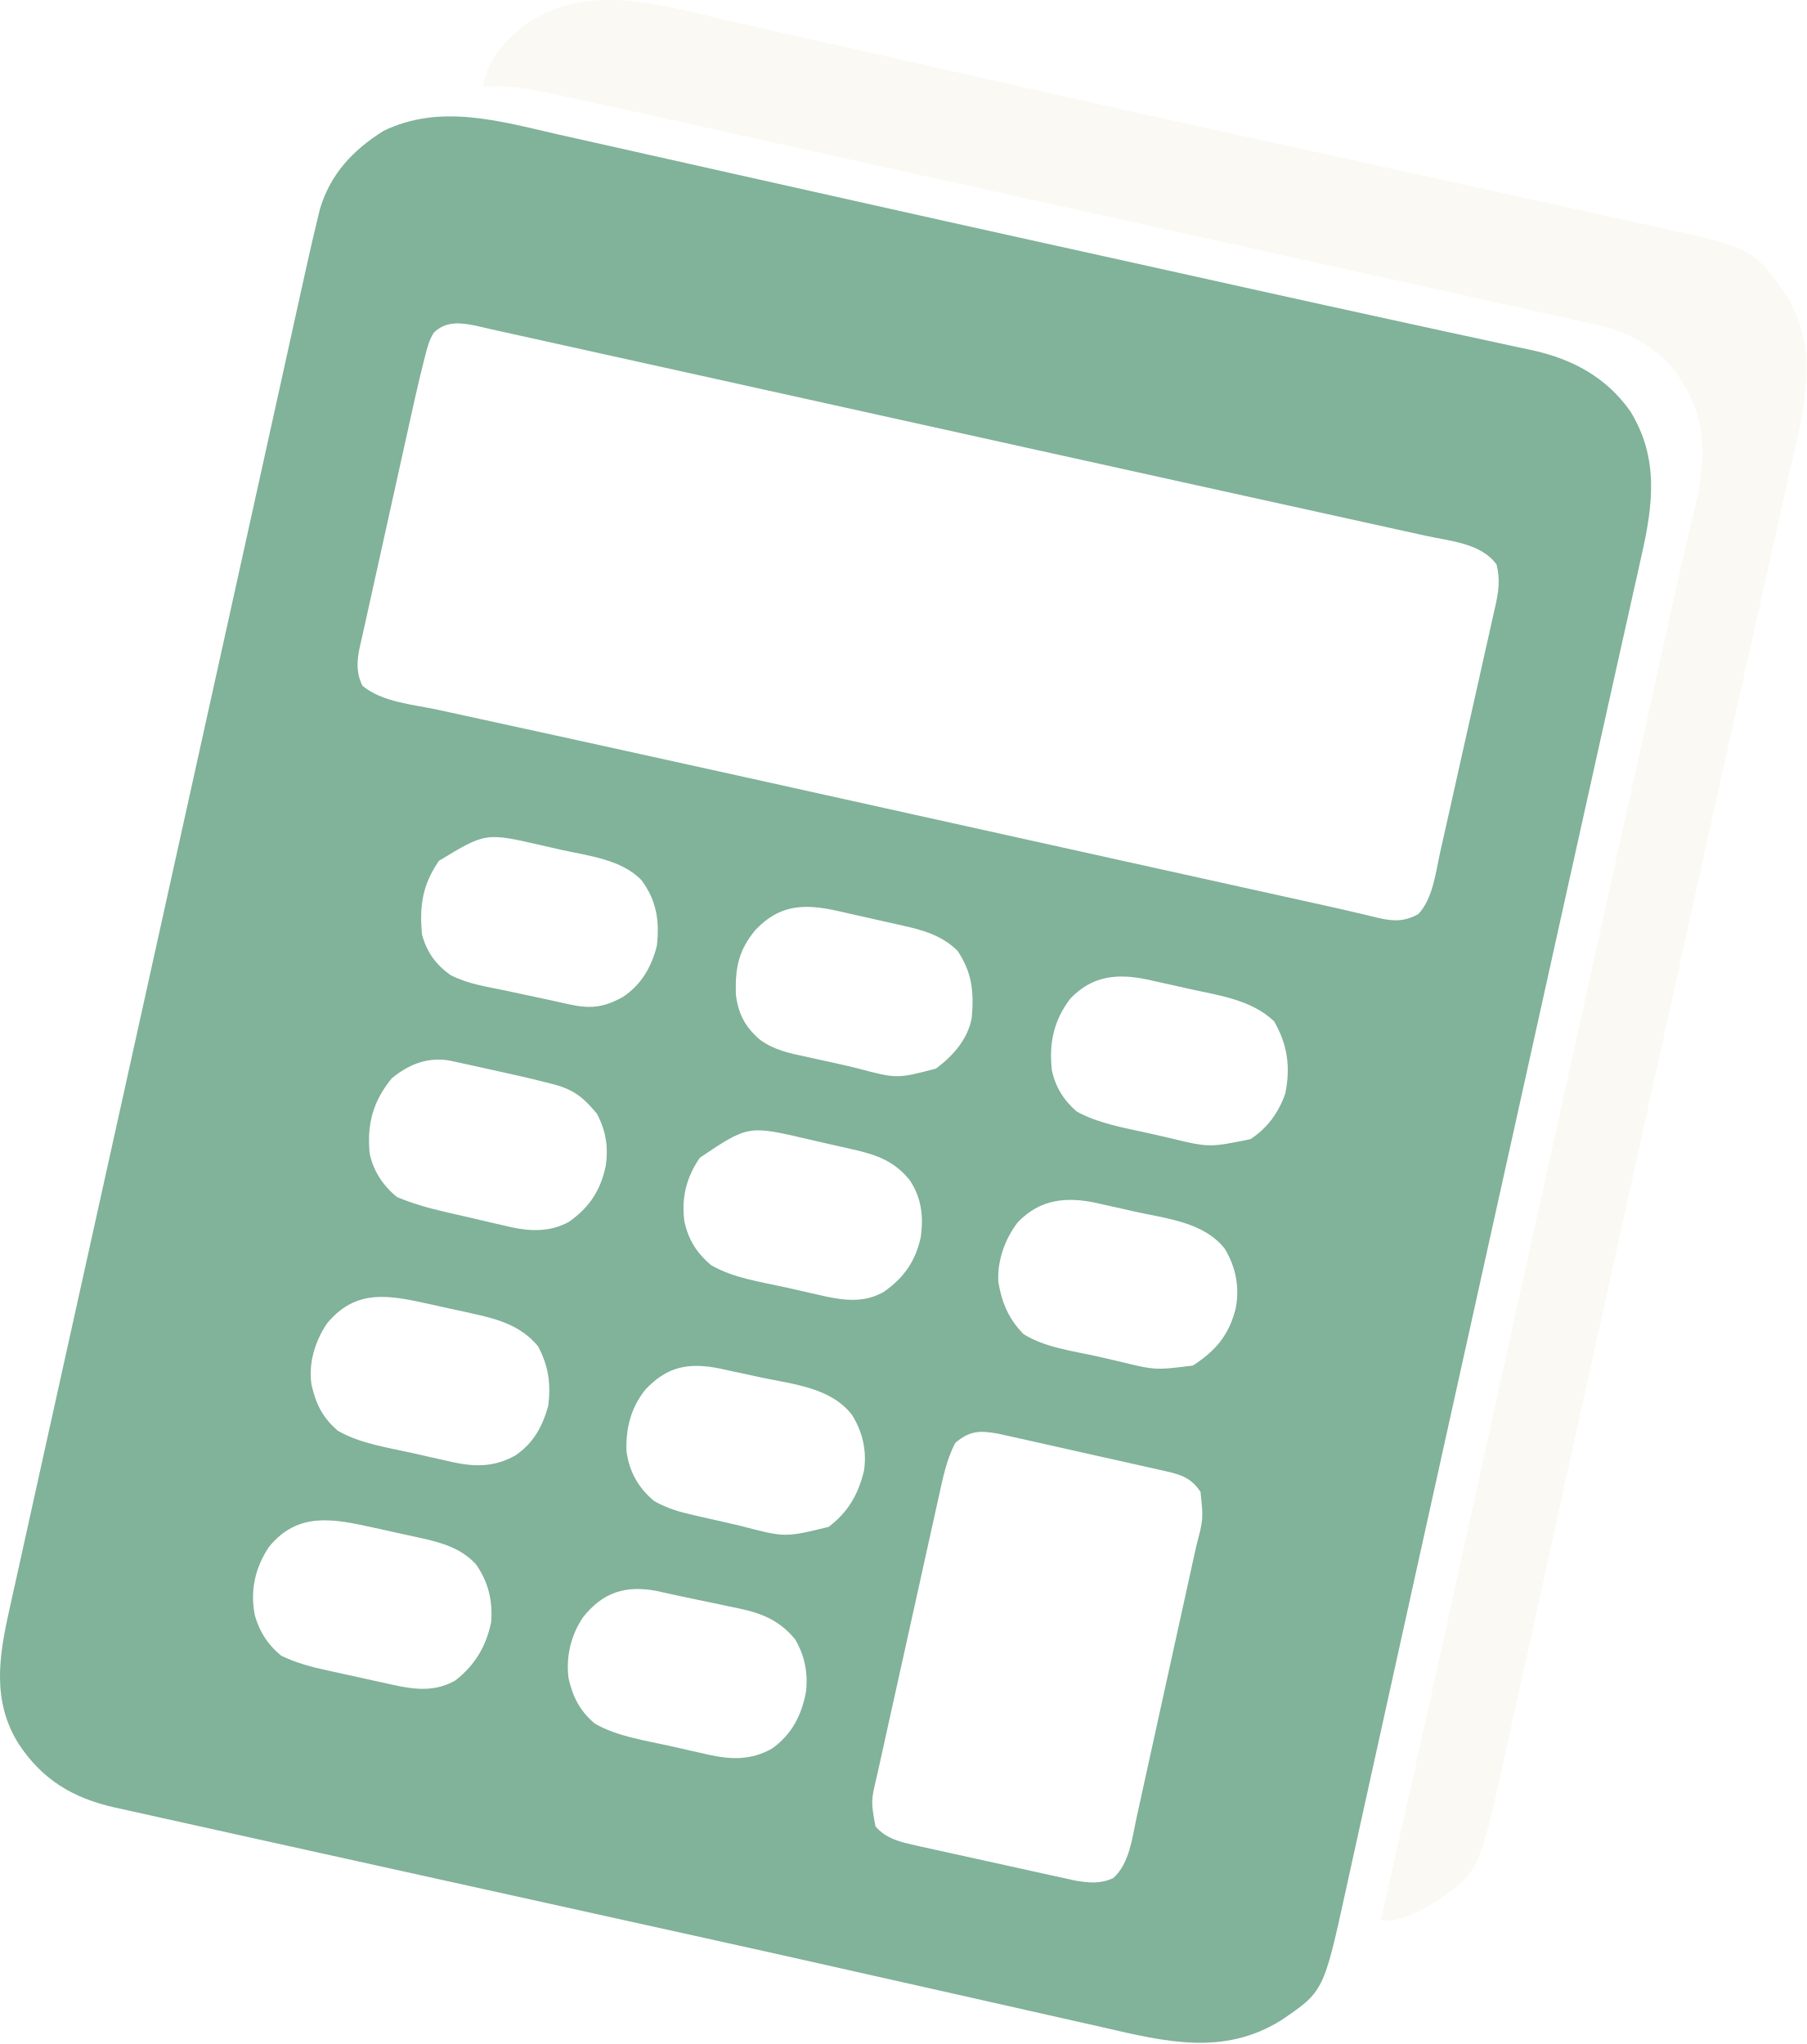
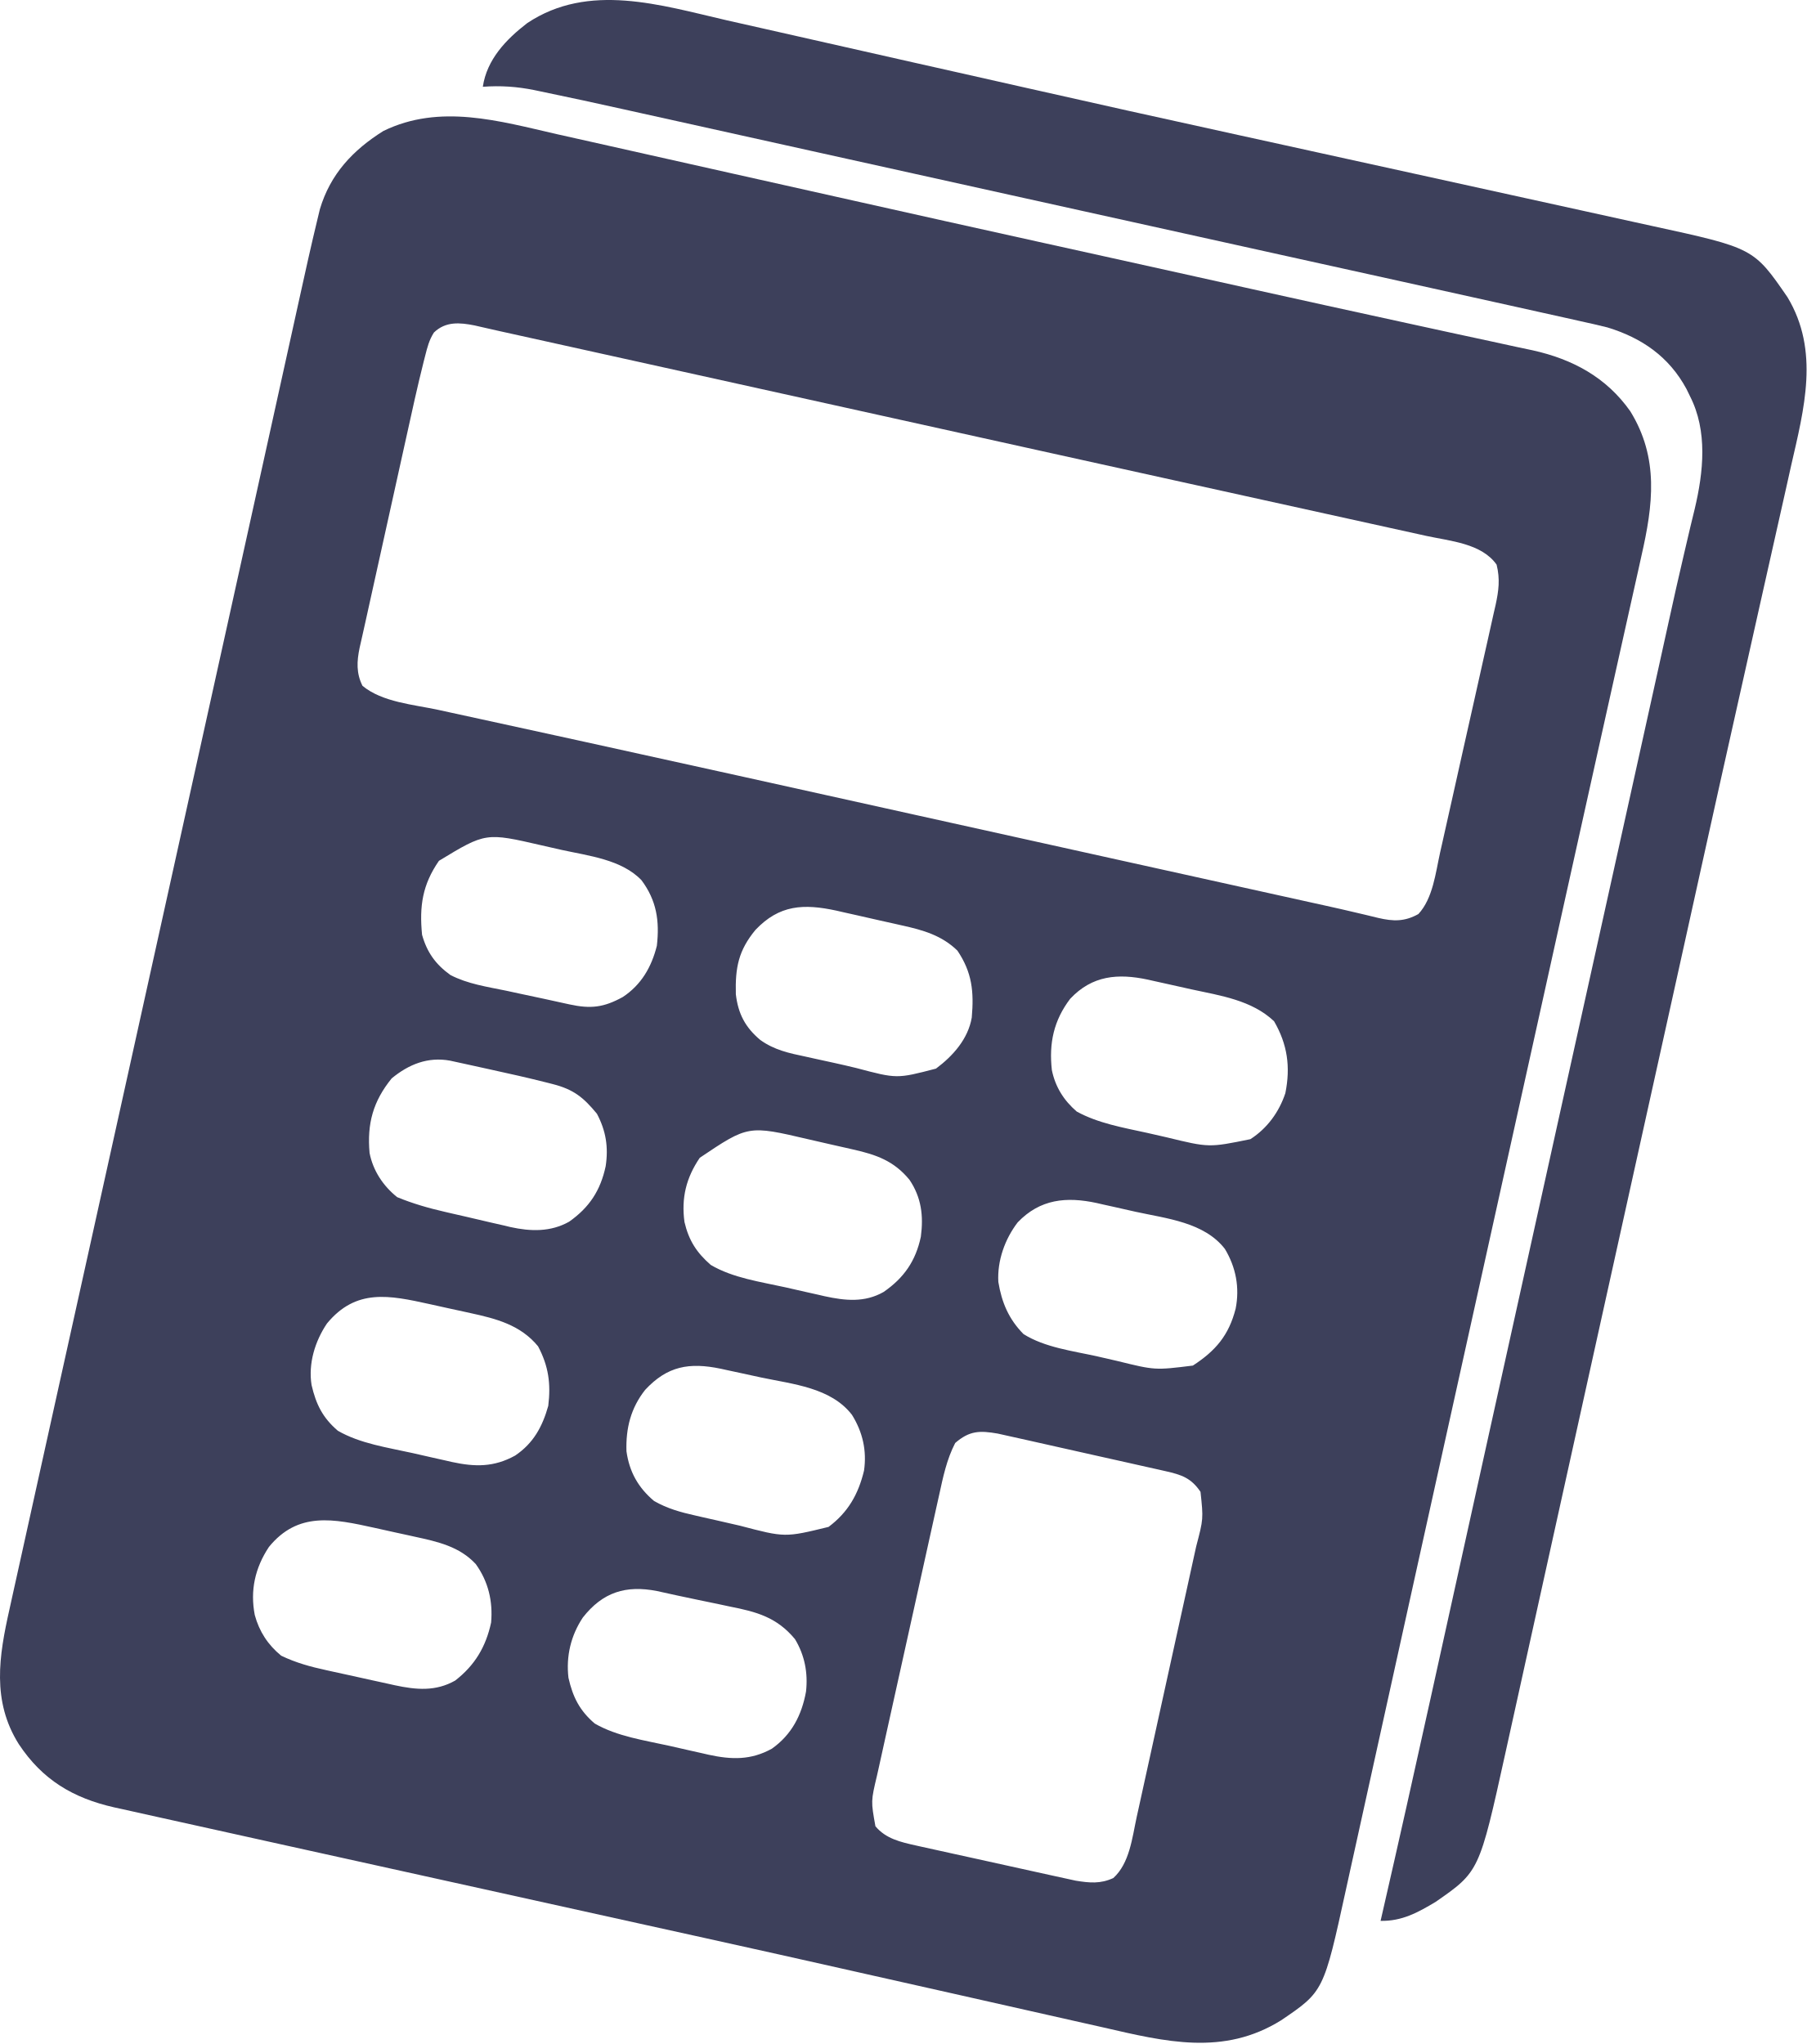
<svg xmlns="http://www.w3.org/2000/svg" width="654" height="740" viewBox="0 0 654 740" fill="none">
-   <path d="M201.738 48.602C205.73 49.511 209.726 50.395 213.722 51.282C220.61 52.814 227.493 54.361 234.375 55.917C244.361 58.176 254.352 60.411 264.345 62.641C279.416 66.003 294.485 69.378 309.552 72.761C331.649 77.721 353.756 82.635 375.868 87.522C376.685 87.703 377.501 87.883 378.342 88.069C385.633 89.68 392.924 91.291 400.215 92.902C411.169 95.322 422.122 97.75 433.075 100.181C439.054 101.508 445.033 102.836 451.013 104.163C451.733 104.322 452.453 104.482 453.194 104.647C471.315 108.668 489.442 112.66 507.581 116.595C513.398 117.859 519.212 119.129 525.027 120.4C530.083 121.504 535.141 122.595 540.202 123.673C543.173 124.309 546.14 124.958 549.107 125.611C551.03 126.03 552.957 126.433 554.883 126.835C569.327 130.046 581.499 136.592 590.165 148.854C600.666 165.84 598.427 182.86 594.2 201.346C593.797 203.167 593.394 204.989 592.993 206.81C592.107 210.822 591.21 214.831 590.306 218.838C588.803 225.5 587.323 232.167 585.844 238.835C583.69 248.54 581.527 258.244 579.358 267.946C574.764 288.502 570.21 309.066 565.659 329.631C563.918 337.494 562.178 345.357 560.437 353.22C559.995 355.219 559.552 357.217 559.11 359.215C554.189 381.444 549.259 403.672 544.328 425.899C537.065 458.64 529.811 491.382 522.572 524.128C520.873 531.816 519.172 539.503 517.47 547.19C516.758 550.406 516.046 553.621 515.334 556.836C514.864 558.959 514.394 561.081 513.924 563.203C510.89 576.906 507.865 590.611 504.846 604.317C502.277 615.986 499.702 627.653 497.122 639.319C495.667 645.903 494.214 652.487 492.768 659.073C491.432 665.16 490.088 671.245 488.739 677.329C488.246 679.56 487.756 681.791 487.268 684.023C479.185 720.981 479.185 720.981 463.79 731.417C442.953 744.401 421.921 739.194 399.304 733.978C395.833 733.182 392.356 732.41 388.88 731.635C382.914 730.303 376.951 728.956 370.991 727.599C362.342 725.63 353.688 723.684 345.032 721.745C334.572 719.401 324.113 717.054 313.656 714.694C312.464 714.425 312.464 714.425 311.247 714.151C310.059 713.882 310.059 713.882 308.847 713.609C291.033 709.589 273.212 705.608 255.38 701.671C254.204 701.411 253.028 701.151 251.816 700.884C246.016 699.603 240.215 698.323 234.415 697.044C224.216 694.795 214.019 692.537 203.822 690.28C187.03 686.564 170.238 682.852 153.445 679.142C143.017 676.838 132.59 674.534 122.163 672.229C115.965 670.859 109.766 669.489 103.567 668.121C90.707 665.281 77.847 662.435 64.991 659.573C61.746 658.851 58.5 658.131 55.253 657.417C51.575 656.607 47.899 655.785 44.224 654.96C43.262 654.75 42.3 654.541 41.309 654.325C26.401 650.935 15.349 644.346 6.79 631.417C-3.029 615.801 -0.375 599.51 3.446 582.546C3.851 580.711 4.254 578.876 4.656 577.041C5.542 573.008 6.436 568.977 7.336 564.946C8.853 558.145 10.351 551.339 11.849 544.533C14.85 530.905 17.869 517.281 20.892 503.658C22.648 495.744 24.401 487.831 26.154 479.917C26.808 476.965 27.463 474.013 28.117 471.061C28.279 470.329 28.442 469.596 28.609 468.841C29.759 463.65 30.91 458.458 32.061 453.267C37.719 427.744 43.368 402.22 49.013 376.695C50.547 369.761 52.081 362.828 53.614 355.895C54.126 353.582 54.638 351.27 55.149 348.957C55.402 347.814 55.655 346.671 55.916 345.493C56.933 340.894 57.95 336.295 58.968 331.697C62.059 317.723 65.15 303.75 68.242 289.776C69.025 286.234 69.809 282.691 70.593 279.148C72.929 268.589 75.265 258.031 77.601 247.473C78.887 241.664 80.173 235.855 81.458 230.045C81.713 228.892 81.969 227.739 82.232 226.55C85.979 209.615 89.72 192.679 93.458 175.741C94.478 171.119 95.498 166.496 96.519 161.874C96.733 160.906 96.733 160.906 96.951 159.918C97.664 156.688 98.378 153.458 99.091 150.228C100.741 142.759 102.389 135.29 104.035 127.82C105.053 123.204 106.072 118.589 107.092 113.974C107.562 111.849 108.03 109.723 108.498 107.597C110.57 98.184 112.65 88.773 114.918 79.405C115.356 77.586 115.356 77.586 115.803 75.73C119.587 63.022 127.747 54.341 138.79 47.417C159.226 37.456 180.717 43.794 201.738 48.602ZM157.079 120.395C155.349 123.109 154.708 125.709 153.912 128.829C153.744 129.482 153.577 130.135 153.405 130.808C151.109 139.911 149.115 149.086 147.095 158.253C146.657 160.227 146.219 162.202 145.781 164.177C144.638 169.332 143.499 174.487 142.361 179.643C141.203 184.884 140.041 190.125 138.88 195.366C137.006 203.827 135.133 212.289 133.264 220.752C133.099 221.5 132.933 222.248 132.763 223.018C132.604 223.739 132.445 224.46 132.281 225.202C131.935 226.763 131.585 228.324 131.233 229.884C130.963 231.087 130.963 231.087 130.686 232.315C130.523 233.038 130.359 233.76 130.19 234.505C129.154 239.455 128.944 243.724 131.228 248.292C138.391 254.232 149.729 255.069 158.653 256.995C160.293 257.352 161.933 257.711 163.573 258.07C167.163 258.854 170.753 259.636 174.344 260.415C183.457 262.394 192.565 264.389 201.674 266.383C205.051 267.121 208.427 267.86 211.803 268.598C230.208 272.623 248.604 276.683 266.997 280.756C267.713 280.915 268.428 281.073 269.165 281.236C278.005 283.194 286.845 285.153 295.685 287.112C303.923 288.938 312.162 290.764 320.4 292.589C323.4 293.253 326.4 293.918 329.4 294.582C330.142 294.747 330.884 294.911 331.648 295.081C336.134 296.074 340.62 297.068 345.106 298.062C365.823 302.652 386.54 307.239 407.259 311.823C407.921 311.969 408.582 312.116 409.264 312.266C422.401 315.173 435.539 318.078 448.676 320.984C453.153 321.974 457.63 322.965 462.106 323.955C465.103 324.618 468.1 325.28 471.096 325.943C472.018 326.147 472.939 326.351 473.888 326.561C475.664 326.954 477.441 327.345 479.218 327.735C483.458 328.666 487.69 329.624 491.912 330.635C493.139 330.924 493.139 330.924 494.391 331.218C495.916 331.578 497.44 331.946 498.961 332.325C504.434 333.603 508.522 333.683 513.478 330.917C518.761 325.205 519.701 315.999 521.35 308.592C521.586 307.548 521.822 306.505 522.065 305.43C522.838 302.007 523.604 298.583 524.368 295.159C524.904 292.767 525.441 290.375 525.977 287.984C527.097 282.983 528.212 277.982 529.325 272.98C530.752 266.574 532.194 260.171 533.64 253.77C534.752 248.837 535.852 243.902 536.95 238.966C537.477 236.604 538.008 234.243 538.543 231.883C539.29 228.585 540.021 225.284 540.748 221.982C540.971 221.012 541.195 220.041 541.425 219.041C542.548 213.86 543.097 209.672 541.79 204.417C536.349 196.694 524.949 195.893 516.249 193.994C515.236 193.77 514.224 193.546 513.181 193.315C509.821 192.572 506.46 191.834 503.099 191.096C500.689 190.564 498.28 190.032 495.871 189.5C490.703 188.359 485.534 187.219 480.365 186.082C472.82 184.423 465.276 182.758 457.732 181.093C448.503 179.056 439.273 177.019 430.043 174.985C429.332 174.828 428.622 174.671 427.89 174.51C427.181 174.354 426.472 174.197 425.741 174.036C409.006 170.348 392.272 166.651 375.54 162.948C374.378 162.691 373.216 162.433 372.019 162.168C366.217 160.884 360.416 159.6 354.614 158.316C344.274 156.027 333.933 153.74 323.593 151.452C317.804 150.172 312.016 148.891 306.227 147.61C303.86 147.087 301.492 146.563 299.125 146.039C279.501 141.698 259.877 137.357 240.254 133.015C232.708 131.346 225.162 129.676 217.616 128.007C212.972 126.98 208.327 125.952 203.683 124.925C201.532 124.449 199.382 123.973 197.231 123.497C194.284 122.846 191.338 122.194 188.392 121.542C187.545 121.354 186.698 121.167 185.825 120.974C184.626 120.709 184.626 120.709 183.402 120.438C182.638 120.269 181.874 120.101 181.087 119.927C179.504 119.575 177.923 119.218 176.343 118.856C175.554 118.676 174.765 118.496 173.952 118.311C173.252 118.15 172.552 117.988 171.83 117.822C166.476 116.758 161.329 116.277 157.079 120.395ZM158.907 311.643C152.92 320.291 151.78 328.055 152.79 338.417C154.576 344.779 157.688 349.122 163.025 352.969C169.241 356.223 176.404 357.261 183.228 358.667C184.802 359.006 186.375 359.347 187.948 359.69C190.933 360.338 193.921 360.975 196.911 361.6C199.994 362.249 203.069 362.923 206.142 363.624C213.881 365.306 218.558 364.747 225.462 360.956C232.153 356.532 235.848 350.13 237.79 342.417C238.827 333.389 237.689 325.985 232.228 318.667C225.057 311.169 213.062 309.839 203.314 307.697C200.923 307.168 198.539 306.618 196.153 306.065C175.838 301.377 175.838 301.377 158.907 311.643ZM273.478 336.667C267.343 344.103 266.136 350.287 266.384 359.94C267.21 367.007 269.804 371.955 275.236 376.503C280.297 380.142 285.641 381.285 291.665 382.542C292.764 382.786 293.863 383.03 294.996 383.282C297.214 383.774 299.435 384.259 301.657 384.735C304.473 385.348 307.275 386.001 310.075 386.682C324.696 390.566 324.696 390.566 338.841 386.874C345.002 382.268 350.447 376.158 351.79 368.417C352.616 359.025 351.928 352.078 346.603 344.167C340.977 338.666 334.146 336.712 326.611 335.057C325.331 334.766 325.331 334.766 324.026 334.469C322.234 334.064 320.441 333.664 318.646 333.27C315.926 332.669 313.212 332.046 310.497 331.42C308.744 331.027 306.99 330.635 305.236 330.245C304.437 330.06 303.639 329.876 302.817 329.686C290.909 327.113 282.134 327.537 273.478 336.667ZM387.415 361.604C381.454 369.462 379.7 377.686 380.79 387.417C382.046 393.511 385.094 398.362 389.79 402.417C397.552 406.689 406.694 408.252 415.266 410.136C417.657 410.665 420.042 411.216 422.427 411.768C437.693 415.483 437.693 415.483 452.665 412.417C458.748 408.505 463.049 402.606 465.321 395.749C467.235 386.23 466.066 378.051 461.228 369.729C453.189 362.103 441.84 360.456 431.385 358.194C428.661 357.603 425.942 356.989 423.224 356.372C421.473 355.983 419.721 355.595 417.97 355.21C417.168 355.028 416.365 354.847 415.539 354.661C404.73 352.352 395.393 353.102 387.415 361.604ZM141.79 390.417C135.054 398.715 132.84 406.807 133.79 417.417C135.04 423.822 138.705 429.357 143.79 433.417C149.425 435.735 155.039 437.35 160.97 438.713C161.823 438.911 162.675 439.109 163.554 439.313C165.347 439.726 167.14 440.136 168.934 440.543C171.654 441.164 174.368 441.808 177.083 442.452C178.837 442.853 180.591 443.253 182.345 443.651C183.143 443.844 183.941 444.036 184.764 444.235C192.098 445.851 199.347 446.064 206.04 442.292C213.389 437.11 217.39 430.964 219.259 422.225C220.314 415.331 219.367 409.396 216.103 403.229C211.241 397.316 207.678 394.41 200.071 392.471C199.418 392.304 198.764 392.136 198.09 391.963C191.162 390.211 184.19 388.64 177.206 387.124C175.064 386.658 172.924 386.184 170.784 385.71C169.407 385.408 168.031 385.107 166.653 384.807C165.429 384.539 164.205 384.272 162.944 383.996C154.934 382.525 147.991 385.294 141.79 390.417ZM253.333 419.155C248.403 426.382 246.6 433.736 247.79 442.417C249.348 449.076 252.174 453.475 257.302 457.944C265.311 462.684 275.358 464.062 284.356 466.061C286.787 466.603 289.214 467.161 291.642 467.719C293.212 468.071 294.782 468.422 296.353 468.772C297.065 468.938 297.778 469.103 298.513 469.274C305.989 470.902 313.028 471.638 319.876 467.737C327.242 462.656 331.495 456.515 333.357 447.749C334.368 440.198 333.563 433.524 329.239 427.12C323.611 420.281 317.261 418.042 308.841 416.155C307.988 415.959 307.134 415.764 306.255 415.562C304.455 415.153 302.654 414.747 300.852 414.345C298.125 413.734 295.404 413.103 292.683 412.469C270.88 407.366 270.88 407.366 253.333 419.155ZM368.415 442.542C363.774 448.607 360.985 456.431 361.411 464.096C362.629 471.551 365.201 477.592 370.521 482.979C378.192 487.838 388.476 489.103 397.246 491.061C399.655 491.602 402.06 492.16 404.466 492.719C418.136 496.09 418.136 496.09 431.841 494.385C440.087 489.03 444.859 483.416 447.321 473.788C448.831 466.15 447.431 458.803 443.419 452.139C435.927 442.492 422.371 441.174 411.074 438.697C408.66 438.165 406.251 437.616 403.841 437.065C402.28 436.718 400.719 436.371 399.157 436.026C398.451 435.863 397.744 435.701 397.016 435.534C386.071 433.179 376.537 434.052 368.415 442.542ZM118.353 479.167C114.023 485.594 111.555 493.666 112.79 501.417C114.404 508.422 116.825 513.288 122.302 517.979C130.376 522.643 140.337 524.058 149.356 526.061C151.787 526.603 154.214 527.161 156.642 527.719C158.212 528.071 159.782 528.422 161.353 528.772C162.065 528.938 162.778 529.103 163.513 529.274C171.969 531.115 178.812 531.202 186.493 526.967C193.1 522.507 196.348 516.531 198.478 508.979C199.452 500.989 198.607 494.611 194.79 487.417C188.458 479.697 179.655 477.406 170.267 475.374C169.481 475.2 168.694 475.027 167.884 474.848C166.233 474.487 164.581 474.128 162.928 473.772C160.426 473.231 157.929 472.673 155.431 472.114C140.973 468.937 128.895 466.36 118.353 479.167ZM233.552 503.186C228.357 509.763 226.52 517.09 226.79 525.417C227.836 532.861 231.023 538.567 236.79 543.417C241.63 546.178 246.359 547.473 251.739 548.678C252.593 548.874 253.446 549.069 254.325 549.271C256.125 549.681 257.926 550.086 259.728 550.488C262.455 551.099 265.176 551.731 267.898 552.364C284.186 556.645 284.186 556.645 299.946 552.795C307.019 547.506 310.74 540.949 312.79 532.417C313.837 525.145 312.291 518.435 308.419 512.213C300.798 502.344 287.064 501.138 275.537 498.697C273.029 498.164 270.525 497.615 268.021 497.065C266.408 496.718 264.794 496.371 263.181 496.026C262.442 495.863 261.703 495.701 260.942 495.534C249.554 493.154 241.577 494.53 233.552 503.186ZM345.79 522.417C342.698 528.416 341.406 534.739 339.971 541.299C339.707 542.479 339.444 543.659 339.172 544.874C338.454 548.092 337.742 551.311 337.034 554.531C336.44 557.226 335.842 559.919 335.244 562.613C333.833 568.968 332.428 575.326 331.028 581.684C329.587 588.232 328.135 594.777 326.677 601.321C325.424 606.953 324.175 612.586 322.932 618.221C322.191 621.58 321.447 624.939 320.699 628.297C319.864 632.04 319.042 635.787 318.221 639.534C317.849 641.191 317.849 641.191 317.47 642.881C315.283 652.084 315.283 652.084 316.915 661.167C320.681 665.686 326.04 666.903 331.602 668.134C332.255 668.281 332.908 668.428 333.581 668.579C335.721 669.057 337.863 669.525 340.005 669.991C341.504 670.322 343.004 670.654 344.503 670.987C347.638 671.68 350.774 672.368 353.911 673.052C357.919 673.925 361.924 674.813 365.928 675.705C369.021 676.392 372.116 677.072 375.211 677.751C376.688 678.075 378.164 678.402 379.64 678.73C381.708 679.19 383.778 679.64 385.849 680.087C387.023 680.345 388.197 680.602 389.407 680.867C394.427 681.682 398.371 682.071 403.04 679.917C408.955 674.539 409.864 665.341 411.502 657.803C411.754 656.664 412.006 655.525 412.267 654.351C413.095 650.603 413.916 646.854 414.736 643.104C415.311 640.489 415.888 637.874 416.464 635.259C417.67 629.786 418.872 624.312 420.07 618.838C421.452 612.524 422.841 606.212 424.233 599.901C425.577 593.809 426.917 587.715 428.255 581.622C428.823 579.038 429.392 576.454 429.961 573.871C430.757 570.258 431.548 566.644 432.338 563.03C432.572 561.968 432.807 560.906 433.049 559.812C435.648 549.915 435.648 549.915 434.603 540.104C431.21 535.073 427.748 533.919 421.914 532.607C421.23 532.451 420.547 532.294 419.843 532.133C417.59 531.62 415.335 531.122 413.079 530.624C411.507 530.27 409.936 529.915 408.364 529.56C405.072 528.819 401.778 528.084 398.484 527.354C394.269 526.421 390.058 525.473 385.847 524.52C382.602 523.786 379.356 523.059 376.109 522.335C374.556 521.987 373.003 521.639 371.451 521.288C369.277 520.798 367.102 520.317 364.925 519.838C363.69 519.563 362.454 519.287 361.18 519.004C354.643 517.871 350.95 517.945 345.79 522.417ZM97.333 560.081C92.309 567.686 90.518 575.793 92.228 584.694C93.863 590.672 96.981 595.481 101.79 599.417C107.139 601.994 112.408 603.427 118.196 604.678C119.08 604.874 119.963 605.069 120.874 605.271C122.732 605.68 124.591 606.086 126.451 606.488C129.284 607.103 132.113 607.733 134.943 608.364C136.756 608.761 138.57 609.158 140.384 609.553C141.223 609.741 142.061 609.928 142.926 610.121C150.673 611.777 157.706 612.438 164.79 608.417C171.91 602.892 175.901 596.179 177.79 587.417C178.464 579.734 176.797 572.611 172.247 566.264C166.377 559.911 158.499 558.156 150.302 556.374C149.126 556.114 149.126 556.114 147.927 555.848C146.279 555.487 144.631 555.128 142.983 554.772C140.492 554.232 138.005 553.674 135.519 553.114C120.804 549.872 107.871 547.107 97.333 560.081ZM211.005 585.589C206.656 592.134 204.878 599.603 205.79 607.417C207.372 614.419 209.838 619.299 215.302 623.979C223.376 628.644 233.337 630.058 242.356 632.061C244.787 632.603 247.214 633.161 249.642 633.719C251.212 634.071 252.782 634.422 254.353 634.772C255.065 634.938 255.778 635.103 256.513 635.274C264.836 637.086 271.854 637.282 279.427 633.089C286.61 628.007 290.236 620.935 291.79 612.417C292.539 605.675 291.325 599.274 287.79 593.417C281.219 585.498 273.927 583.53 264.103 581.604C262.83 581.331 261.557 581.059 260.245 580.778C257.697 580.235 255.146 579.706 252.592 579.19C247.66 578.187 242.747 577.099 237.833 576.01C226.577 573.816 218.22 576.394 211.005 585.589Z" fill="#81B29A" />
-   <path d="M263.166 7.367C267.547 8.372 271.935 9.35 276.322 10.331C283.796 12.006 291.267 13.697 298.735 15.398C309.464 17.843 320.198 20.262 330.935 22.674C335.829 23.773 340.723 24.873 345.618 25.974C346.581 26.191 347.545 26.407 348.538 26.631C355.315 28.155 362.092 29.684 368.867 31.215C395.378 37.207 421.904 43.115 448.457 48.918C454.135 50.159 459.813 51.406 465.49 52.655C466.889 52.963 466.889 52.963 468.317 53.277C470.206 53.693 472.095 54.108 473.983 54.523C478.738 55.569 483.492 56.615 488.247 57.66C489.717 57.984 489.717 57.984 491.218 58.313C498.169 59.841 505.121 61.367 512.073 62.891C525.621 65.862 539.168 68.84 552.713 71.83C559.324 73.289 565.935 74.745 572.549 76.191C578.701 77.537 584.851 78.892 590.999 80.254C593.262 80.754 595.525 81.25 597.79 81.742C634.849 89.807 634.849 89.807 647.099 107.6C658.773 127.039 653.139 147.944 648.388 168.686C647.804 171.299 647.223 173.912 646.643 176.525C645.393 182.144 644.129 187.76 642.857 193.374C640.988 201.616 639.142 209.863 637.302 218.111C635.003 228.412 632.7 238.713 630.387 249.011C630.115 250.219 630.115 250.219 629.838 251.452C629.657 252.258 629.476 253.065 629.289 253.897C624.596 274.783 619.951 295.679 615.329 316.581C614.98 318.16 614.631 319.739 614.282 321.318C612.889 327.617 611.496 333.916 610.104 340.216C607.666 351.245 605.224 362.274 602.781 373.302C602.523 374.466 602.523 374.466 602.259 375.655C601.397 379.547 600.534 383.44 599.671 387.332C597.987 394.931 596.303 402.53 594.62 410.129C594.457 410.862 594.295 411.595 594.128 412.351C589.185 434.661 584.248 456.973 579.313 479.284C578.058 484.957 576.803 490.629 575.548 496.302C570.849 517.538 566.152 538.775 561.462 560.014C559.126 570.594 556.788 581.174 554.45 591.754C552.786 599.286 551.123 606.819 549.461 614.352C548.439 618.982 547.416 623.611 546.393 628.241C545.92 630.38 545.448 632.519 544.977 634.658C535.52 677.57 535.52 677.57 519.755 688.526C513.272 692.414 507.484 695.585 499.79 695.417C500.002 694.497 500.213 693.577 500.431 692.629C506.366 666.798 512.134 640.93 517.849 615.049C518.031 614.223 518.214 613.397 518.402 612.545C520.733 601.99 523.061 591.433 525.389 580.877C528.974 564.62 532.564 548.365 536.153 532.109C537.022 528.173 537.891 524.237 538.76 520.301C547.673 479.929 556.61 439.563 565.555 399.199C566.466 395.087 567.378 390.976 568.289 386.864C568.558 385.649 568.558 385.649 568.833 384.41C570.44 377.158 572.047 369.906 573.653 362.654C574.351 359.507 575.048 356.36 575.746 353.212C580.585 331.376 585.42 309.539 590.251 287.702C590.398 287.04 590.544 286.378 590.695 285.696C593.548 272.8 596.4 259.904 599.252 247.008C599.734 244.829 600.216 242.65 600.698 240.47C601.83 235.356 602.959 230.242 604.082 225.126C605.885 216.928 607.699 208.735 609.635 200.567C610.409 197.3 611.17 194.03 611.93 190.759C612.438 188.605 612.967 186.456 613.497 184.307C616.687 170.879 618.26 156.074 611.79 143.417C611.378 142.568 610.965 141.72 610.54 140.846C604.263 129.184 594.41 122.343 581.9 118.537C578.702 117.733 575.496 117.008 572.275 116.307C571.001 116.02 569.727 115.733 568.415 115.437C564.709 114.602 561 113.784 557.29 112.968C553.734 112.184 550.18 111.39 546.626 110.596C533.641 107.698 520.649 104.83 507.656 101.964C501.461 100.598 495.266 99.229 489.071 97.86C481.261 96.134 473.451 94.409 465.641 92.684C441.154 87.278 416.67 81.859 392.187 76.439C383.328 74.478 374.47 72.518 365.611 70.558C342.971 65.549 320.331 60.538 297.694 55.517C296.698 55.297 296.698 55.297 295.682 55.071C295.019 54.924 294.355 54.777 293.672 54.626C285.177 52.742 276.682 50.859 268.187 48.977C260.803 47.341 253.419 45.703 246.035 44.064C241.481 43.053 236.927 42.044 232.372 41.036C230.288 40.574 228.204 40.111 226.12 39.648C216.042 37.407 205.957 35.203 195.844 33.125C195.037 32.955 194.23 32.786 193.398 32.611C187.129 31.344 181.191 30.948 174.79 31.417C176.251 21.512 183.211 14.258 190.872 8.362C213.114 -6.466 239.158 1.835 263.166 7.367Z" fill="#FAF9F4" />
+   <path d="M201.738 48.602C205.73 49.511 209.726 50.395 213.722 51.282C220.61 52.814 227.493 54.361 234.375 55.917C244.361 58.176 254.352 60.411 264.345 62.641C279.416 66.003 294.485 69.378 309.552 72.761C331.649 77.721 353.756 82.635 375.868 87.522C376.685 87.703 377.501 87.883 378.342 88.069C385.633 89.68 392.924 91.291 400.215 92.902C411.169 95.322 422.122 97.75 433.075 100.181C439.054 101.508 445.033 102.836 451.013 104.163C451.733 104.322 452.453 104.482 453.194 104.647C471.315 108.668 489.442 112.66 507.581 116.595C513.398 117.859 519.212 119.129 525.027 120.4C530.083 121.504 535.141 122.595 540.202 123.673C543.173 124.309 546.14 124.958 549.107 125.611C551.03 126.03 552.957 126.433 554.883 126.835C569.327 130.046 581.5 136.592 590.165 148.854C600.666 165.84 598.427 182.86 594.2 201.346C593.797 203.167 593.394 204.989 592.993 206.81C592.107 210.822 591.21 214.831 590.306 218.838C588.803 225.5 587.323 232.167 585.844 238.835C583.69 248.54 581.527 258.244 579.358 267.946C574.764 288.502 570.21 309.066 565.659 329.631C563.918 337.494 562.178 345.357 560.437 353.22C559.995 355.219 559.552 357.217 559.11 359.215C554.189 381.444 549.259 403.672 544.328 425.899C537.065 458.64 529.811 491.382 522.572 524.128C520.873 531.816 519.172 539.503 517.47 547.19C516.758 550.406 516.046 553.621 515.334 556.836C514.864 558.959 514.394 561.081 513.924 563.203C510.89 576.906 507.865 590.611 504.846 604.317C502.277 615.986 499.702 627.653 497.122 639.319C495.667 645.903 494.214 652.487 492.768 659.073C491.432 665.16 490.088 671.245 488.739 677.329C488.246 679.56 487.756 681.791 487.268 684.023C479.185 720.981 479.185 720.981 463.79 731.417C442.953 744.401 421.921 739.194 399.304 733.978C395.833 733.182 392.356 732.41 388.88 731.635C382.914 730.303 376.951 728.956 370.991 727.599C362.342 725.63 353.688 723.684 345.032 721.745C334.572 719.401 324.113 717.054 313.656 714.694C312.464 714.425 312.464 714.425 311.247 714.151C310.059 713.883 310.059 713.883 308.847 713.609C291.033 709.589 273.212 705.608 255.38 701.671C254.204 701.411 253.028 701.151 251.816 700.884C246.016 699.603 240.215 698.323 234.415 697.044C224.216 694.795 214.019 692.537 203.822 690.28C187.03 686.564 170.238 682.852 153.445 679.142C143.017 676.838 132.59 674.534 122.163 672.229C115.965 670.859 109.766 669.489 103.567 668.121C90.707 665.281 77.847 662.435 64.991 659.573C61.746 658.851 58.5 658.131 55.253 657.417C51.575 656.607 47.899 655.785 44.224 654.96C43.262 654.75 42.3 654.541 41.309 654.325C26.401 650.935 15.349 644.346 6.79 631.417C-3.029 615.801 -0.375 599.51 3.446 582.546C3.851 580.711 4.254 578.876 4.656 577.041C5.542 573.008 6.436 568.977 7.336 564.946C8.853 558.145 10.351 551.339 11.849 544.533C14.85 530.905 17.869 517.281 20.892 503.658C22.648 495.744 24.401 487.831 26.154 479.917C26.808 476.965 27.463 474.013 28.117 471.061C28.279 470.329 28.442 469.596 28.609 468.841C29.759 463.65 30.91 458.458 32.061 453.267C37.719 427.744 43.368 402.22 49.013 376.695C50.547 369.761 52.081 362.828 53.614 355.895C54.126 353.582 54.638 351.27 55.149 348.957C55.402 347.814 55.655 346.671 55.916 345.493C56.933 340.894 57.95 336.295 58.968 331.697C62.059 317.723 65.15 303.75 68.242 289.776C69.025 286.234 69.809 282.691 70.593 279.148C72.929 268.589 75.265 258.031 77.601 247.473C78.887 241.664 80.173 235.855 81.458 230.045C81.713 228.892 81.969 227.739 82.232 226.55C85.979 209.615 89.72 192.679 93.458 175.741C94.478 171.119 95.498 166.496 96.519 161.874C96.733 160.906 96.733 160.906 96.951 159.918C97.664 156.688 98.378 153.458 99.091 150.228C100.741 142.759 102.389 135.29 104.035 127.82C105.053 123.204 106.072 118.589 107.092 113.974C107.562 111.849 108.03 109.723 108.498 107.597C110.57 98.184 112.65 88.773 114.918 79.405C115.356 77.586 115.356 77.586 115.803 75.73C119.587 63.022 127.747 54.341 138.79 47.417C159.226 37.456 180.717 43.794 201.738 48.602ZM157.079 120.395C155.349 123.109 154.708 125.709 153.912 128.829C153.744 129.482 153.577 130.135 153.405 130.808C151.109 139.911 149.115 149.086 147.095 158.253C146.657 160.227 146.219 162.202 145.781 164.177C144.638 169.332 143.499 174.487 142.361 179.643C141.203 184.884 140.041 190.125 138.88 195.366C137.006 203.827 135.133 212.289 133.264 220.752C133.099 221.5 132.933 222.248 132.763 223.018C132.604 223.739 132.445 224.46 132.281 225.202C131.935 226.763 131.585 228.324 131.233 229.884C130.963 231.087 130.963 231.087 130.686 232.315C130.523 233.038 130.359 233.76 130.19 234.505C129.154 239.455 128.944 243.724 131.228 248.292C138.391 254.232 149.729 255.069 158.653 256.995C160.293 257.352 161.933 257.711 163.573 258.07C167.163 258.854 170.753 259.636 174.344 260.415C183.457 262.394 192.565 264.389 201.674 266.383C205.051 267.121 208.427 267.86 211.803 268.598C230.208 272.623 248.604 276.683 266.997 280.756C267.713 280.915 268.428 281.073 269.165 281.236C278.005 283.194 286.845 285.153 295.685 287.112C303.923 288.938 312.162 290.764 320.4 292.589C323.4 293.253 326.4 293.918 329.4 294.582C330.142 294.747 330.884 294.911 331.648 295.081C336.134 296.074 340.62 297.068 345.106 298.062C365.823 302.652 386.54 307.239 407.259 311.823C407.921 311.969 408.582 312.116 409.264 312.266C422.401 315.173 435.539 318.078 448.676 320.984C453.153 321.974 457.63 322.965 462.106 323.955C465.103 324.618 468.1 325.28 471.096 325.943C472.018 326.147 472.939 326.351 473.888 326.561C475.664 326.954 477.441 327.345 479.218 327.735C483.458 328.666 487.69 329.624 491.912 330.635C493.139 330.924 493.139 330.924 494.391 331.218C495.917 331.578 497.44 331.946 498.961 332.325C504.434 333.603 508.522 333.682 513.478 330.917C518.761 325.205 519.701 315.999 521.35 308.592C521.586 307.548 521.822 306.505 522.065 305.43C522.838 302.007 523.604 298.583 524.368 295.159C524.904 292.767 525.441 290.375 525.977 287.984C527.097 282.983 528.212 277.982 529.325 272.98C530.752 266.574 532.194 260.171 533.64 253.77C534.752 248.837 535.852 243.902 536.95 238.966C537.477 236.604 538.008 234.243 538.543 231.883C539.29 228.585 540.021 225.284 540.748 221.982C540.971 221.012 541.195 220.041 541.425 219.041C542.548 213.86 543.097 209.672 541.79 204.417C536.349 196.694 524.949 195.893 516.249 193.994C515.237 193.77 514.224 193.546 513.181 193.315C509.821 192.572 506.46 191.834 503.099 191.096C500.689 190.564 498.28 190.032 495.871 189.5C490.703 188.359 485.534 187.219 480.365 186.082C472.82 184.423 465.276 182.758 457.732 181.093C448.503 179.056 439.273 177.019 430.043 174.985C429.332 174.828 428.622 174.671 427.89 174.51C427.181 174.354 426.472 174.197 425.741 174.036C409.006 170.348 392.272 166.651 375.54 162.948C374.378 162.691 373.216 162.433 372.019 162.168C366.217 160.884 360.416 159.6 354.614 158.316C344.274 156.027 333.933 153.74 323.593 151.452C317.804 150.172 312.016 148.891 306.227 147.61C303.86 147.087 301.492 146.563 299.125 146.039C279.501 141.698 259.877 137.357 240.254 133.015C232.708 131.346 225.162 129.676 217.616 128.007C212.972 126.98 208.327 125.952 203.683 124.925C201.532 124.449 199.382 123.973 197.231 123.497C194.284 122.846 191.338 122.194 188.392 121.542C187.545 121.354 186.698 121.167 185.825 120.974C184.626 120.709 184.626 120.709 183.402 120.438C182.638 120.269 181.874 120.101 181.087 119.927C179.504 119.575 177.923 119.218 176.343 118.856C175.554 118.676 174.765 118.496 173.952 118.311C173.252 118.15 172.552 117.988 171.83 117.822C166.476 116.758 161.329 116.277 157.079 120.395ZM158.907 311.643C152.92 320.291 151.78 328.055 152.79 338.417C154.576 344.779 157.688 349.122 163.025 352.969C169.241 356.223 176.404 357.261 183.228 358.667C184.802 359.006 186.375 359.347 187.948 359.69C190.933 360.338 193.921 360.975 196.911 361.6C199.994 362.249 203.069 362.923 206.142 363.624C213.881 365.306 218.558 364.747 225.462 360.956C232.153 356.532 235.848 350.13 237.79 342.417C238.827 333.389 237.689 325.985 232.228 318.667C225.057 311.169 213.062 309.839 203.314 307.697C200.923 307.168 198.539 306.618 196.153 306.065C175.838 301.377 175.838 301.377 158.907 311.643ZM273.478 336.667C267.343 344.103 266.136 350.287 266.384 359.94C267.21 367.007 269.804 371.955 275.236 376.503C280.297 380.142 285.641 381.285 291.665 382.542C292.764 382.786 293.863 383.03 294.996 383.282C297.214 383.774 299.435 384.259 301.657 384.735C304.473 385.348 307.275 386.001 310.075 386.682C324.696 390.566 324.696 390.566 338.841 386.874C345.002 382.268 350.447 376.158 351.79 368.417C352.616 359.025 351.928 352.078 346.603 344.167C340.977 338.666 334.146 336.712 326.611 335.057C325.331 334.766 325.331 334.766 324.026 334.469C322.234 334.064 320.441 333.664 318.646 333.27C315.926 332.669 313.212 332.046 310.497 331.42C308.744 331.027 306.99 330.635 305.236 330.245C304.437 330.06 303.639 329.876 302.817 329.686C290.909 327.113 282.134 327.537 273.478 336.667ZM387.415 361.604C381.454 369.462 379.7 377.686 380.79 387.417C382.046 393.511 385.094 398.362 389.79 402.417C397.552 406.689 406.694 408.252 415.266 410.136C417.657 410.665 420.042 411.216 422.427 411.768C437.693 415.483 437.693 415.483 452.665 412.417C458.748 408.505 463.049 402.606 465.321 395.749C467.235 386.23 466.066 378.051 461.228 369.729C453.189 362.103 441.84 360.456 431.385 358.194C428.661 357.603 425.942 356.989 423.224 356.372C421.473 355.983 419.721 355.595 417.97 355.21C417.168 355.028 416.365 354.847 415.539 354.661C404.73 352.352 395.393 353.102 387.415 361.604ZM141.79 390.417C135.054 398.715 132.84 406.807 133.79 417.417C135.04 423.822 138.705 429.357 143.79 433.417C149.425 435.735 155.039 437.35 160.97 438.713C161.823 438.911 162.675 439.109 163.554 439.313C165.347 439.726 167.14 440.136 168.934 440.543C171.654 441.164 174.368 441.808 177.083 442.452C178.837 442.853 180.591 443.253 182.345 443.651C183.143 443.844 183.941 444.036 184.764 444.235C192.098 445.851 199.347 446.064 206.04 442.292C213.389 437.11 217.39 430.964 219.259 422.225C220.314 415.331 219.367 409.396 216.103 403.229C211.241 397.316 207.678 394.41 200.071 392.471C199.418 392.304 198.764 392.136 198.09 391.963C191.162 390.211 184.19 388.64 177.206 387.124C175.064 386.658 172.924 386.184 170.784 385.71C169.407 385.408 168.031 385.107 166.653 384.807C165.429 384.539 164.205 384.272 162.944 383.996C154.934 382.525 147.991 385.294 141.79 390.417ZM253.333 419.155C248.403 426.382 246.6 433.736 247.79 442.417C249.348 449.076 252.174 453.475 257.302 457.944C265.311 462.684 275.358 464.062 284.356 466.061C286.787 466.603 289.214 467.161 291.642 467.719C293.212 468.071 294.782 468.422 296.353 468.772C297.065 468.938 297.778 469.103 298.513 469.274C305.989 470.902 313.028 471.638 319.876 467.737C327.242 462.656 331.495 456.515 333.357 447.749C334.368 440.198 333.563 433.524 329.239 427.12C323.611 420.281 317.261 418.042 308.841 416.155C307.988 415.959 307.134 415.764 306.255 415.562C304.455 415.153 302.654 414.747 300.852 414.345C298.125 413.734 295.404 413.103 292.683 412.469C270.88 407.366 270.88 407.366 253.333 419.155ZM368.415 442.542C363.774 448.607 360.985 456.431 361.411 464.096C362.629 471.551 365.201 477.592 370.521 482.979C378.192 487.838 388.476 489.103 397.246 491.061C399.655 491.602 402.06 492.16 404.466 492.719C418.136 496.09 418.136 496.09 431.841 494.385C440.087 489.03 444.859 483.416 447.321 473.788C448.831 466.15 447.431 458.803 443.419 452.139C435.927 442.492 422.371 441.174 411.074 438.697C408.66 438.165 406.251 437.616 403.841 437.065C402.28 436.718 400.719 436.371 399.157 436.026C398.451 435.863 397.744 435.701 397.016 435.534C386.071 433.179 376.537 434.052 368.415 442.542ZM118.353 479.167C114.023 485.594 111.555 493.666 112.79 501.417C114.404 508.422 116.825 513.288 122.302 517.979C130.376 522.643 140.337 524.058 149.356 526.061C151.787 526.603 154.214 527.161 156.642 527.719C158.212 528.071 159.782 528.422 161.353 528.772C162.065 528.938 162.778 529.103 163.513 529.274C171.969 531.115 178.812 531.202 186.493 526.967C193.1 522.507 196.348 516.531 198.478 508.979C199.452 500.989 198.607 494.611 194.79 487.417C188.458 479.697 179.655 477.406 170.267 475.374C169.481 475.2 168.694 475.027 167.884 474.848C166.233 474.487 164.581 474.128 162.928 473.772C160.426 473.231 157.929 472.673 155.431 472.114C140.973 468.937 128.895 466.36 118.353 479.167ZM233.552 503.186C228.357 509.763 226.52 517.09 226.79 525.417C227.836 532.861 231.023 538.567 236.79 543.417C241.63 546.178 246.359 547.473 251.739 548.678C252.593 548.874 253.446 549.069 254.325 549.271C256.125 549.681 257.926 550.086 259.728 550.488C262.455 551.099 265.176 551.731 267.898 552.364C284.186 556.645 284.186 556.645 299.946 552.795C307.019 547.506 310.74 540.949 312.79 532.417C313.837 525.145 312.291 518.435 308.419 512.213C300.798 502.344 287.064 501.138 275.537 498.697C273.029 498.164 270.525 497.615 268.021 497.065C266.408 496.718 264.794 496.371 263.181 496.026C262.442 495.863 261.703 495.701 260.942 495.534C249.554 493.154 241.577 494.53 233.552 503.186ZM345.79 522.417C342.698 528.416 341.406 534.739 339.971 541.299C339.707 542.479 339.444 543.659 339.172 544.874C338.454 548.092 337.742 551.311 337.034 554.531C336.44 557.226 335.842 559.919 335.244 562.613C333.833 568.968 332.428 575.326 331.028 581.684C329.587 588.232 328.135 594.777 326.677 601.321C325.424 606.953 324.175 612.586 322.932 618.221C322.191 621.58 321.447 624.939 320.699 628.297C319.864 632.04 319.042 635.787 318.221 639.534C317.849 641.191 317.849 641.191 317.47 642.881C315.283 652.084 315.283 652.084 316.915 661.167C320.681 665.686 326.04 666.903 331.602 668.134C332.255 668.281 332.908 668.428 333.581 668.579C335.721 669.057 337.863 669.525 340.005 669.991C341.504 670.322 343.004 670.654 344.503 670.987C347.638 671.68 350.774 672.368 353.911 673.052C357.919 673.925 361.924 674.813 365.928 675.705C369.021 676.392 372.116 677.073 375.211 677.751C376.688 678.075 378.164 678.402 379.64 678.73C381.708 679.19 383.778 679.64 385.849 680.087C387.023 680.345 388.197 680.602 389.407 680.867C394.427 681.682 398.371 682.071 403.04 679.917C408.955 674.539 409.864 665.341 411.502 657.803C411.754 656.664 412.006 655.525 412.267 654.351C413.095 650.603 413.916 646.854 414.736 643.104C415.311 640.489 415.888 637.874 416.464 635.259C417.67 629.786 418.872 624.312 420.07 618.838C421.452 612.524 422.841 606.212 424.233 599.901C425.577 593.809 426.917 587.715 428.255 581.622C428.823 579.038 429.392 576.454 429.961 573.871C430.757 570.258 431.548 566.644 432.338 563.03C432.572 561.968 432.807 560.906 433.049 559.812C435.648 549.915 435.648 549.915 434.603 540.104C431.21 535.073 427.748 533.919 421.914 532.607C421.23 532.451 420.547 532.294 419.843 532.133C417.59 531.62 415.335 531.122 413.079 530.624C411.507 530.27 409.936 529.915 408.364 529.56C405.072 528.819 401.778 528.084 398.484 527.354C394.269 526.421 390.058 525.473 385.847 524.52C382.602 523.786 379.356 523.059 376.109 522.335C374.556 521.987 373.003 521.639 371.451 521.288C369.277 520.798 367.102 520.317 364.925 519.838C363.69 519.563 362.454 519.287 361.18 519.004C354.643 517.871 350.95 517.945 345.79 522.417ZM97.333 560.081C92.309 567.686 90.518 575.793 92.228 584.694C93.863 590.672 96.981 595.481 101.79 599.417C107.139 601.994 112.408 603.427 118.196 604.678C119.08 604.874 119.963 605.069 120.874 605.271C122.732 605.68 124.591 606.086 126.451 606.488C129.284 607.103 132.113 607.733 134.943 608.364C136.756 608.761 138.57 609.158 140.384 609.553C141.223 609.741 142.061 609.928 142.926 610.121C150.673 611.777 157.706 612.438 164.79 608.417C171.91 602.892 175.901 596.179 177.79 587.417C178.464 579.734 176.797 572.611 172.247 566.264C166.377 559.911 158.499 558.156 150.302 556.374C149.126 556.114 149.126 556.114 147.927 555.848C146.279 555.487 144.631 555.128 142.983 554.772C140.492 554.232 138.005 553.673 135.519 553.114C120.804 549.872 107.871 547.107 97.333 560.081ZM211.005 585.589C206.656 592.134 204.878 599.603 205.79 607.417C207.372 614.419 209.838 619.299 215.302 623.979C223.376 628.644 233.337 630.058 242.356 632.061C244.787 632.603 247.214 633.161 249.642 633.719C251.212 634.071 252.782 634.422 254.353 634.772C255.065 634.938 255.778 635.103 256.513 635.274C264.836 637.086 271.854 637.282 279.427 633.089C286.61 628.007 290.236 620.935 291.79 612.417C292.539 605.675 291.325 599.274 287.79 593.417C281.219 585.498 273.927 583.53 264.103 581.604C262.83 581.331 261.557 581.059 260.245 580.778C257.697 580.235 255.146 579.706 252.592 579.19C247.66 578.187 242.747 577.099 237.833 576.01C226.577 573.816 218.22 576.394 211.005 585.589Z" fill="#3D405B" />
+   <path d="M263.166 7.367C267.547 8.372 271.935 9.35 276.322 10.331C283.796 12.006 291.267 13.697 298.735 15.398C309.464 17.843 320.198 20.262 330.935 22.674C335.829 23.773 340.723 24.873 345.618 25.974C346.581 26.191 347.545 26.407 348.538 26.631C355.315 28.155 362.092 29.684 368.867 31.215C395.378 37.207 421.904 43.115 448.457 48.918C454.135 50.159 459.813 51.406 465.49 52.655C466.889 52.963 466.889 52.963 468.317 53.277C470.206 53.693 472.095 54.108 473.983 54.523C478.738 55.569 483.492 56.615 488.247 57.66C489.717 57.984 489.717 57.984 491.218 58.313C498.169 59.841 505.121 61.367 512.073 62.891C525.621 65.862 539.168 68.84 552.713 71.83C559.324 73.289 565.935 74.745 572.549 76.191C578.701 77.537 584.851 78.892 590.999 80.254C593.262 80.754 595.525 81.25 597.79 81.742C634.849 89.807 634.849 89.807 647.099 107.6C658.773 127.039 653.139 147.944 648.388 168.686C647.804 171.299 647.223 173.912 646.643 176.525C645.393 182.144 644.129 187.76 642.857 193.374C640.988 201.616 639.142 209.863 637.302 218.111C635.003 228.412 632.7 238.713 630.387 249.011C630.115 250.219 630.115 250.219 629.838 251.452C629.657 252.258 629.476 253.065 629.289 253.897C624.596 274.783 619.951 295.679 615.329 316.581C614.98 318.16 614.631 319.739 614.282 321.318C612.889 327.617 611.496 333.916 610.104 340.216C607.666 351.245 605.224 362.274 602.781 373.302C602.523 374.466 602.523 374.466 602.259 375.655C601.397 379.547 600.534 383.44 599.671 387.332C597.987 394.931 596.303 402.53 594.62 410.129C594.457 410.862 594.295 411.595 594.128 412.351C589.185 434.661 584.248 456.973 579.313 479.284C578.058 484.957 576.803 490.629 575.548 496.302C570.849 517.538 566.152 538.775 561.462 560.014C559.126 570.594 556.788 581.174 554.45 591.754C552.786 599.286 551.123 606.819 549.461 614.352C548.439 618.982 547.416 623.611 546.393 628.241C545.92 630.38 545.448 632.519 544.977 634.658C535.52 677.57 535.52 677.57 519.755 688.526C513.272 692.414 507.484 695.585 499.79 695.417C500.002 694.497 500.213 693.577 500.431 692.629C506.366 666.798 512.134 640.93 517.849 615.049C518.031 614.223 518.214 613.397 518.402 612.545C520.733 601.99 523.061 591.433 525.389 580.877C528.974 564.62 532.564 548.365 536.153 532.109C537.022 528.173 537.891 524.237 538.76 520.301C547.673 479.929 556.61 439.563 565.555 399.199C566.466 395.087 567.378 390.975 568.289 386.864C568.558 385.649 568.558 385.649 568.833 384.41C570.44 377.158 572.047 369.906 573.653 362.654C574.351 359.507 575.048 356.36 575.746 353.212C580.585 331.376 585.42 309.539 590.251 287.702C590.398 287.04 590.544 286.378 590.695 285.696C593.548 272.8 596.4 259.904 599.252 247.008C599.734 244.829 600.216 242.65 600.698 240.47C601.83 235.356 602.959 230.242 604.082 225.126C605.885 216.928 607.699 208.735 609.635 200.567C610.409 197.3 611.17 194.03 611.93 190.759C612.438 188.605 612.967 186.456 613.497 184.307C616.686 170.879 618.26 156.074 611.79 143.417C611.378 142.568 610.965 141.72 610.54 140.846C604.263 129.184 594.41 122.343 581.9 118.537C578.702 117.733 575.496 117.008 572.275 116.307C571.001 116.02 569.727 115.733 568.415 115.437C564.709 114.602 561 113.784 557.29 112.968C553.734 112.184 550.18 111.39 546.626 110.596C533.641 107.698 520.649 104.83 507.656 101.964C501.461 100.598 495.266 99.229 489.071 97.86C481.261 96.134 473.451 94.409 465.641 92.684C441.154 87.278 416.67 81.86 392.187 76.439C383.328 74.478 374.47 72.518 365.611 70.558C342.971 65.549 320.331 60.538 297.694 55.517C296.698 55.297 296.698 55.297 295.682 55.071C295.019 54.924 294.355 54.777 293.672 54.626C285.177 52.742 276.682 50.859 268.187 48.977C260.803 47.341 253.419 45.703 246.035 44.064C241.481 43.053 236.927 42.044 232.372 41.036C230.288 40.574 228.204 40.111 226.12 39.648C216.042 37.407 205.957 35.203 195.844 33.125C195.037 32.955 194.23 32.786 193.398 32.611C187.129 31.344 181.191 30.948 174.79 31.417C176.251 21.512 183.211 14.258 190.872 8.362C213.114 -6.466 239.158 1.835 263.166 7.367Z" fill="#3D405B" />
</svg>
